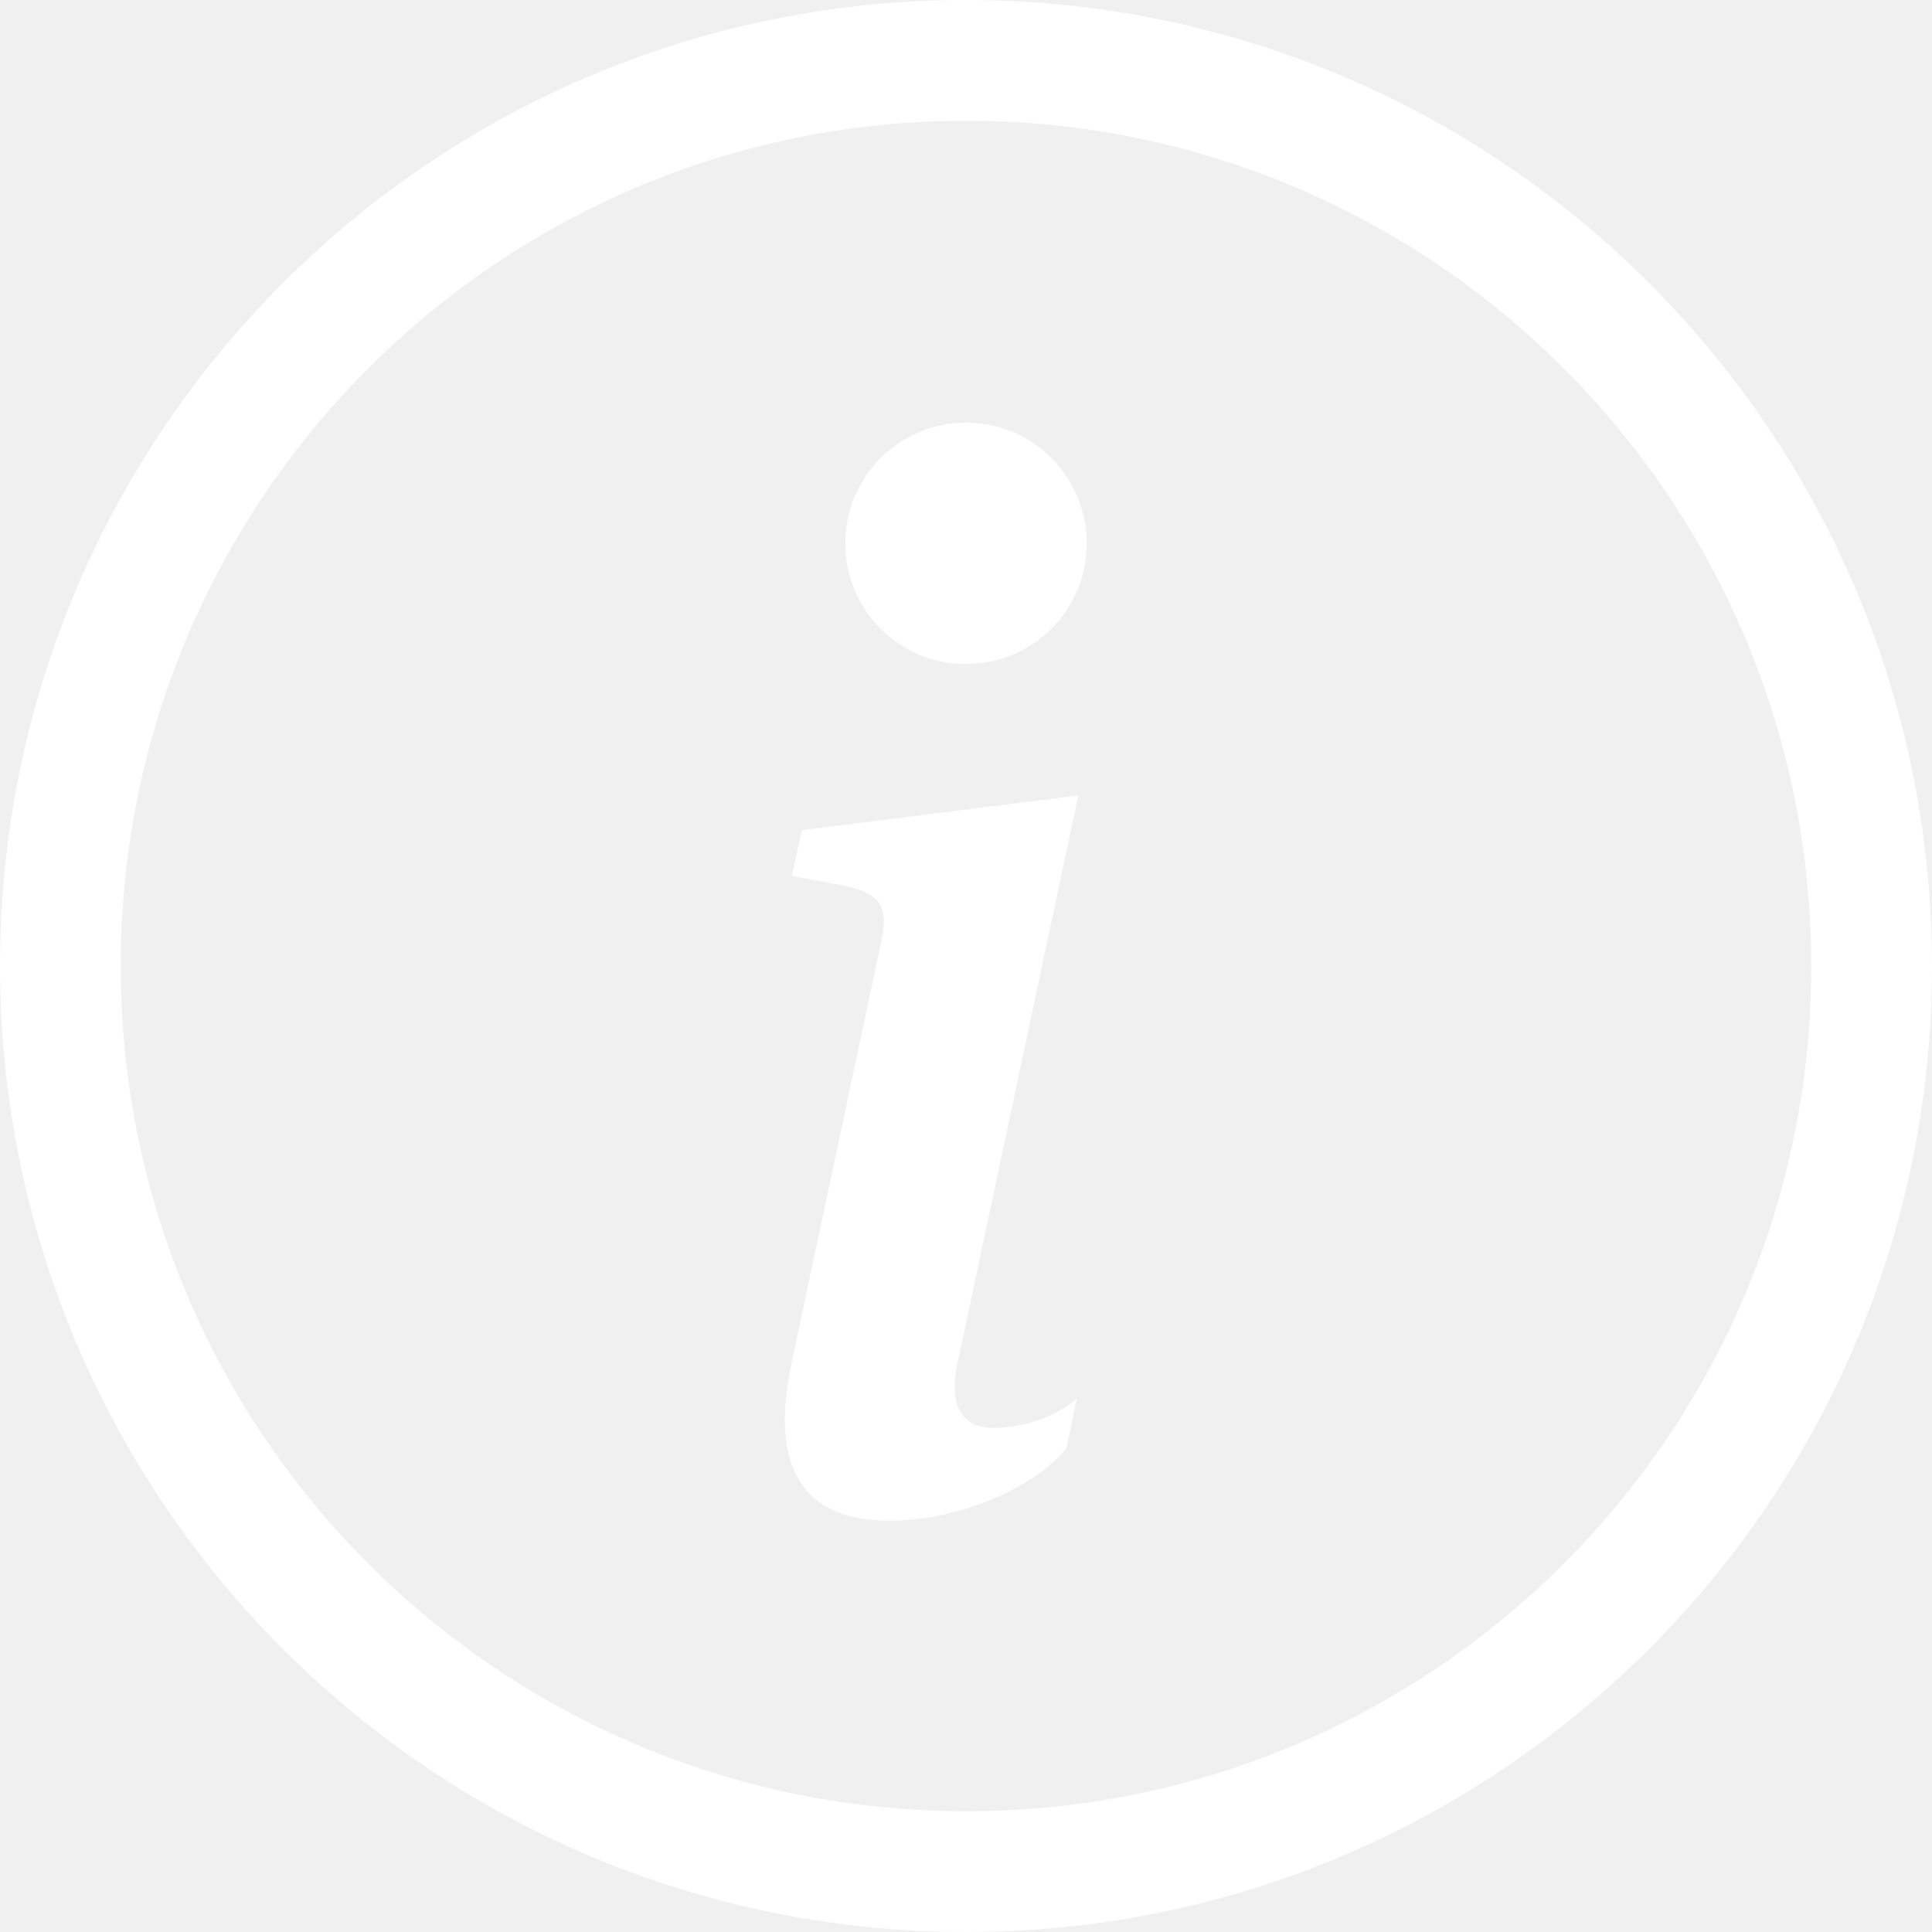
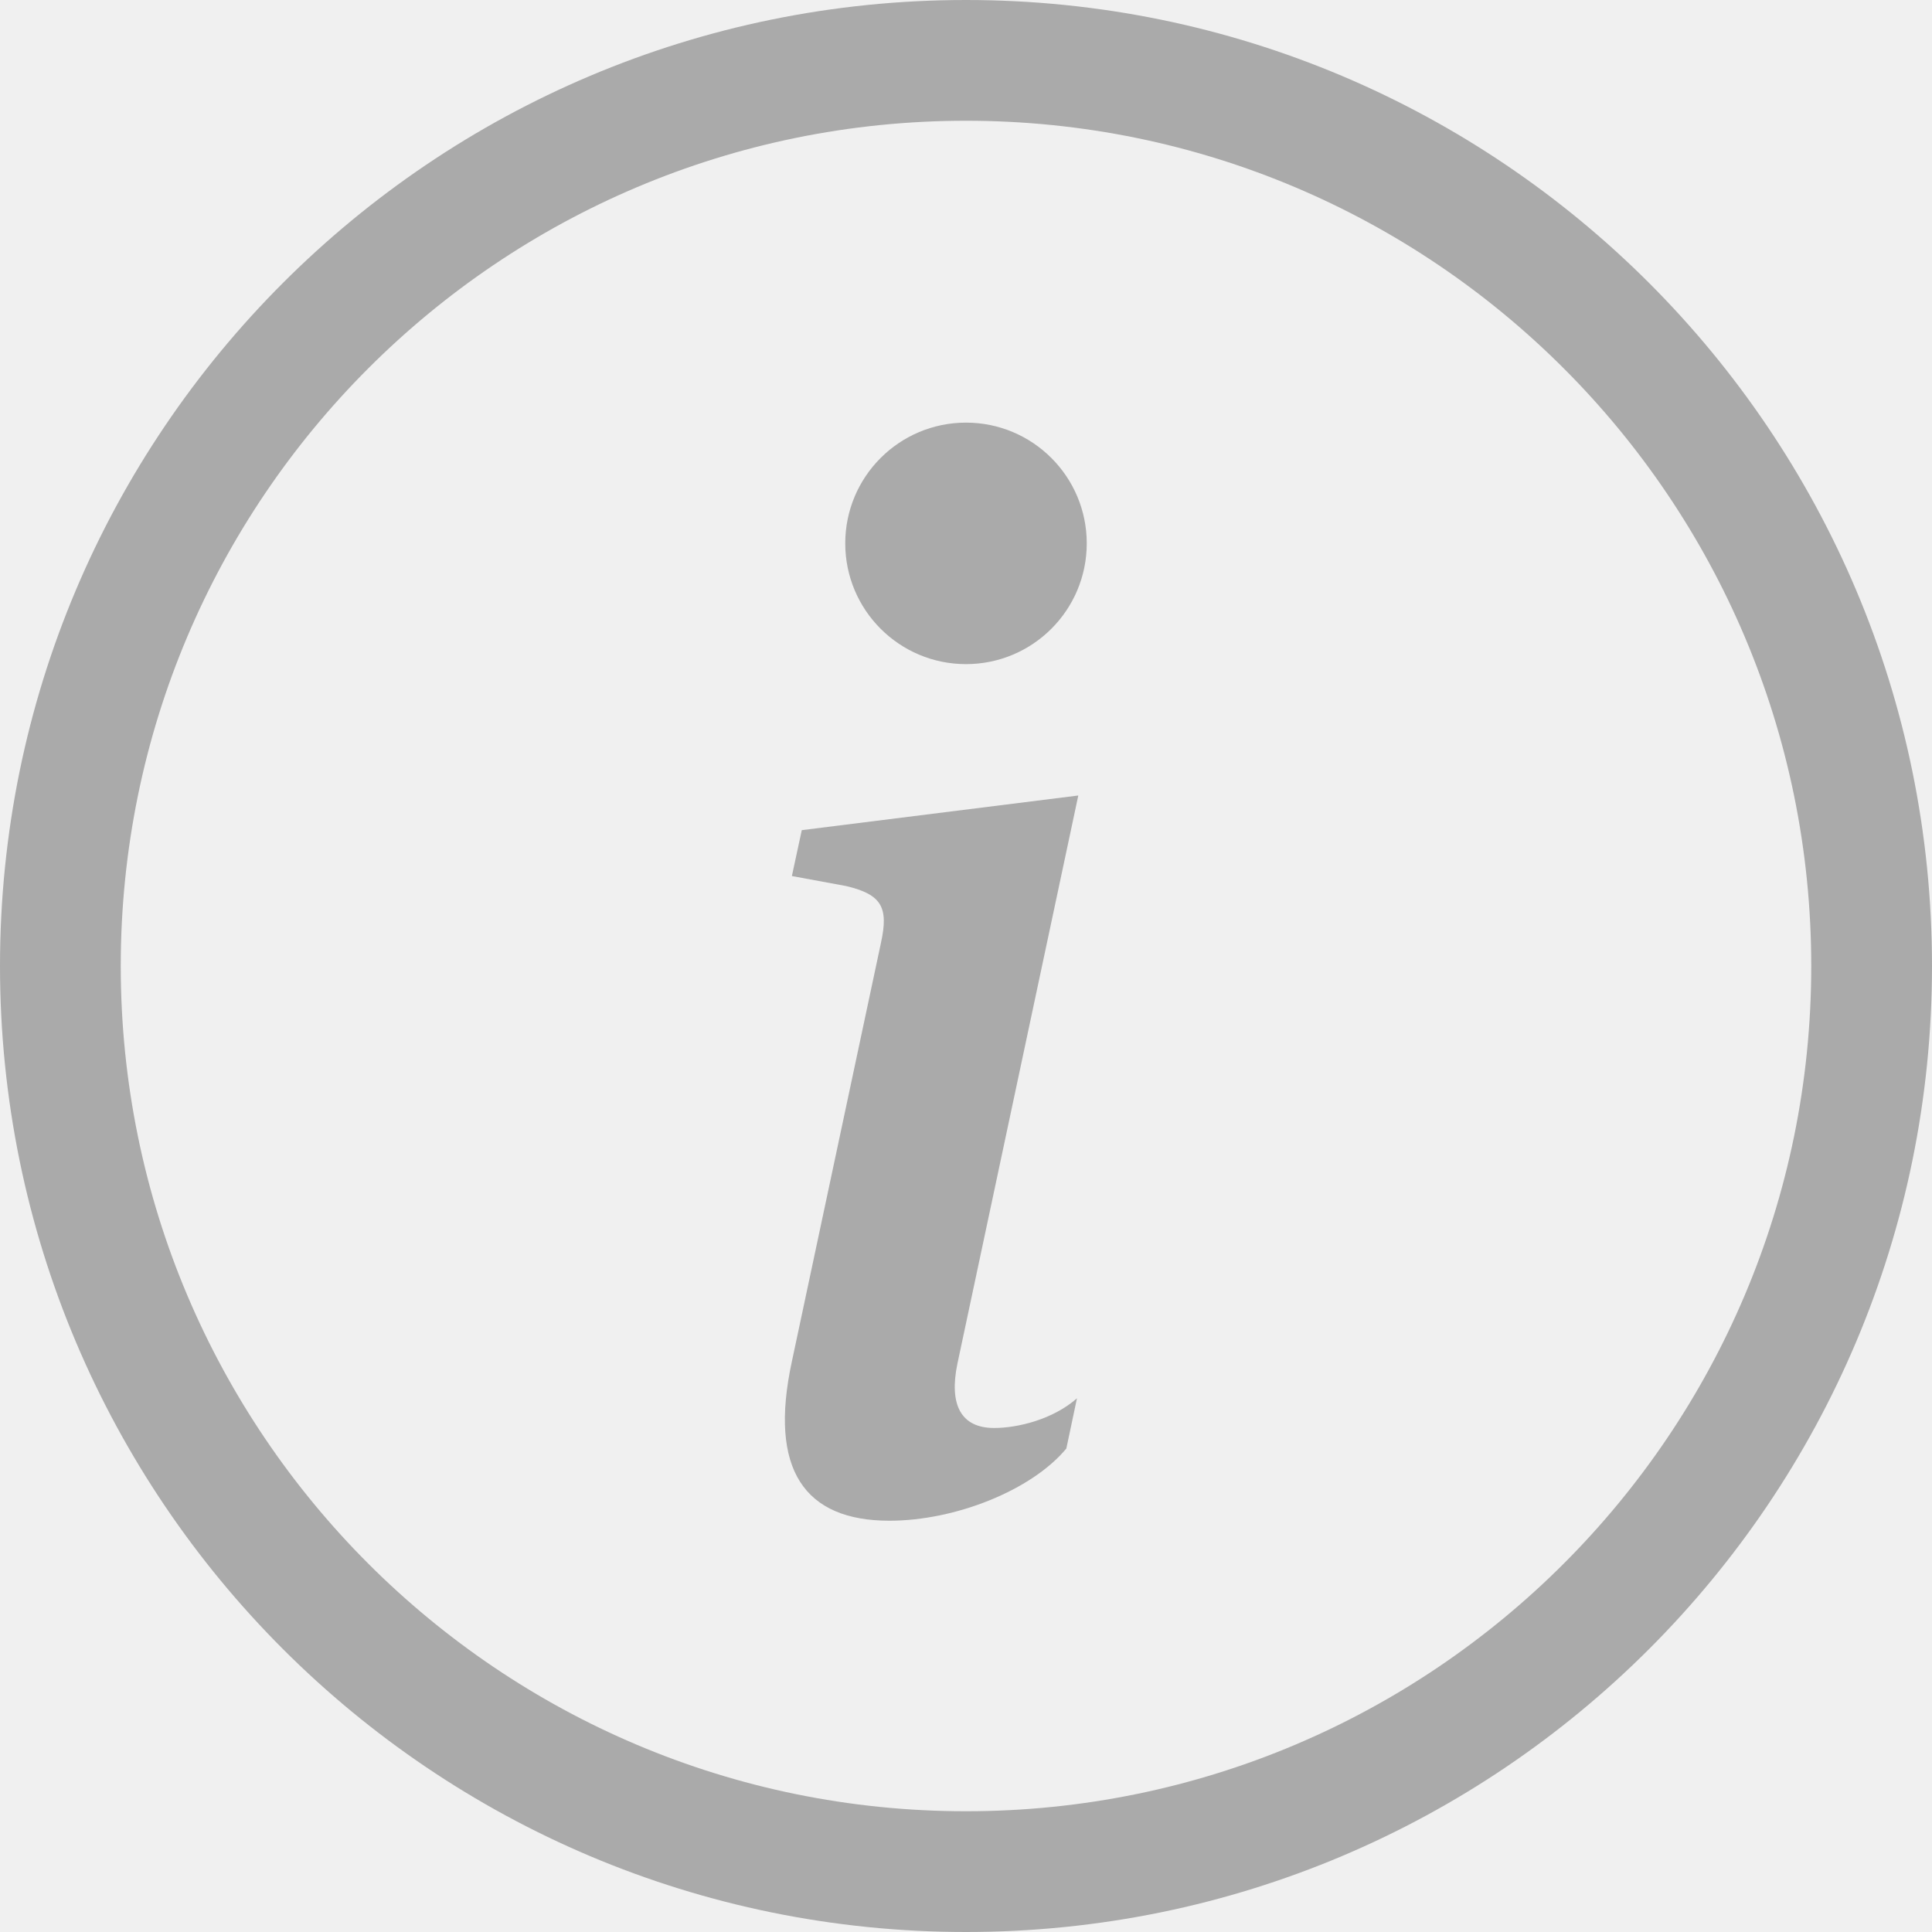
<svg xmlns="http://www.w3.org/2000/svg" width="16" height="16" fill="currentColor" class="bi bi-info-circle" viewBox="0 0 16 16">
-   <path d="M8 15A7 7 0 1 1 8 1a7 7 0 0 1 0 14m0 1A8 8 0 1 0 8 0a8 8 0 0 0 0 16" fill="#ffffff" />
-   <path d="m8.93 6.588-2.29.287-.082.38.45.083c.294.07.352.176.288.469l-.738 3.468c-.194.897.105 1.319.808 1.319.545 0 1.178-.252 1.465-.598l.088-.416c-.2.176-.492.246-.686.246-.275 0-.375-.193-.304-.533zM9 4.5a1 1 0 1 1-2 0 1 1 0 0 1 2 0" fill="#ffffff" />
+   <path d="M8 15A7 7 0 1 1 8 1a7 7 0 0 1 0 14m0 1A8 8 0 1 0 8 0a8 8 0 0 0 0 16" fill="#aaa" />
+   <path d="m8.93 6.588-2.29.287-.082.38.45.083c.294.07.352.176.288.469l-.738 3.468c-.194.897.105 1.319.808 1.319.545 0 1.178-.252 1.465-.598l.088-.416c-.2.176-.492.246-.686.246-.275 0-.375-.193-.304-.533zM9 4.5a1 1 0 1 1-2 0 1 1 0 0 1 2 0" fill="#aaa" />
</svg>
